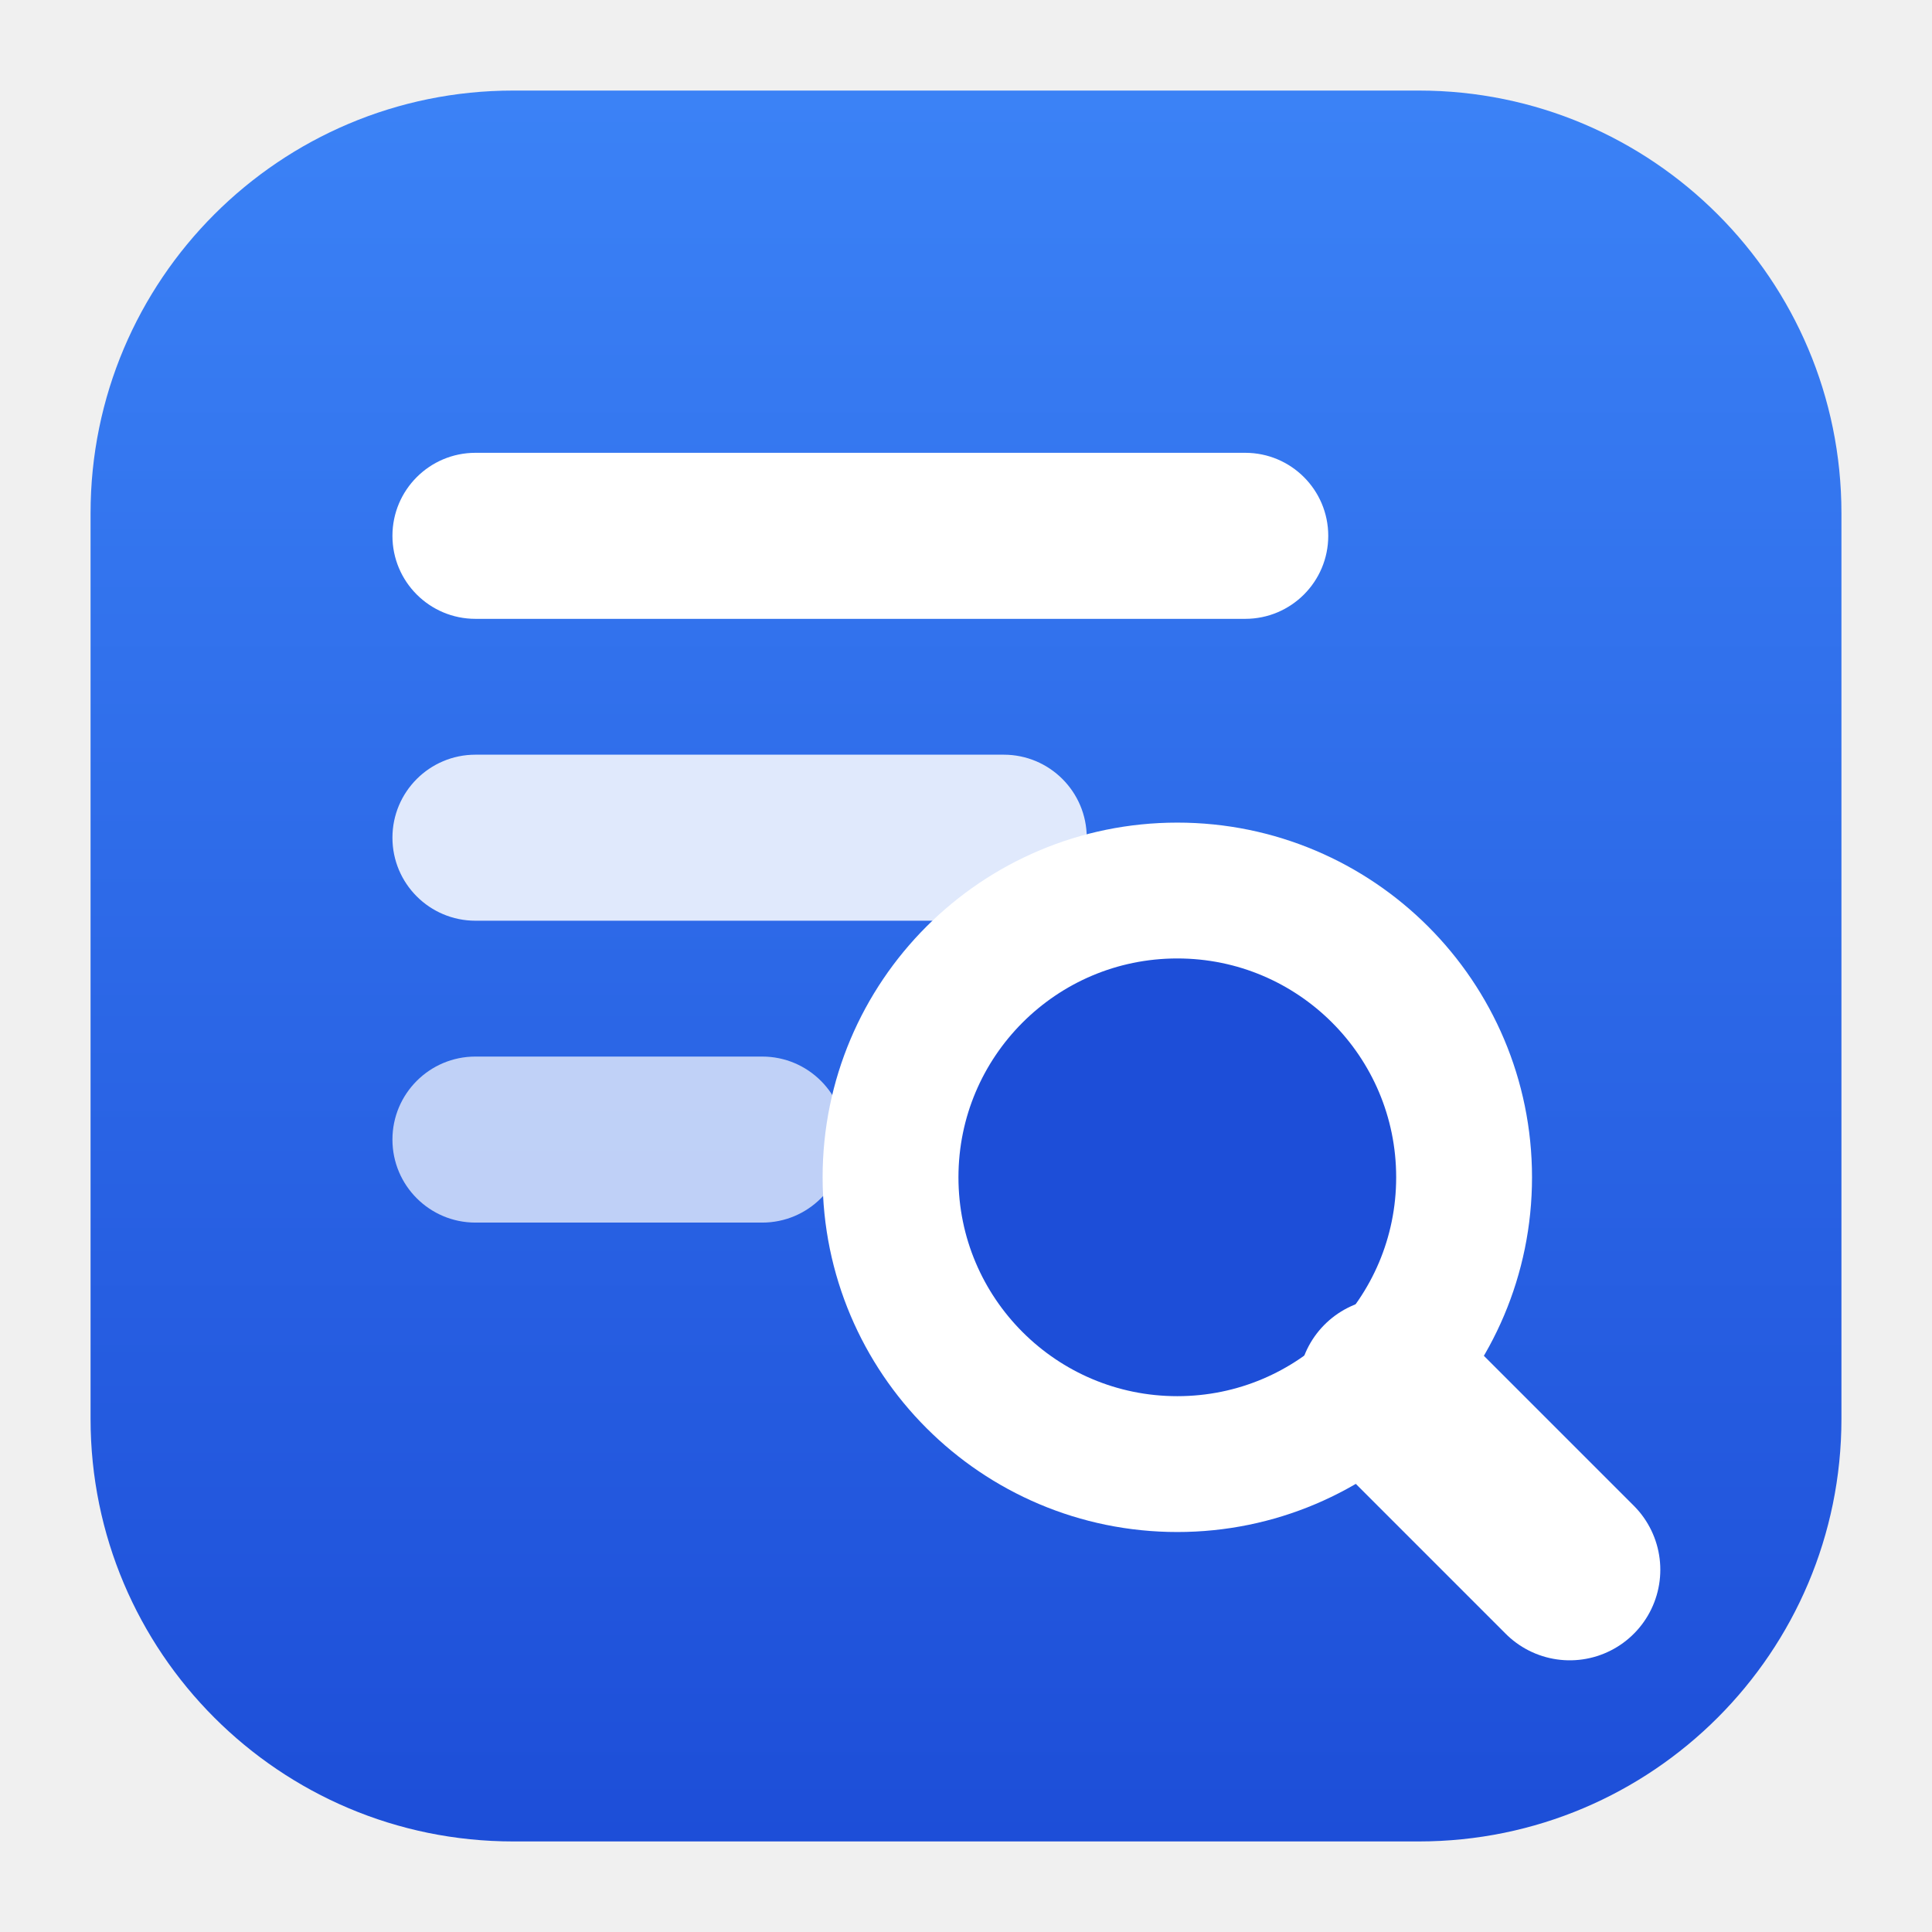
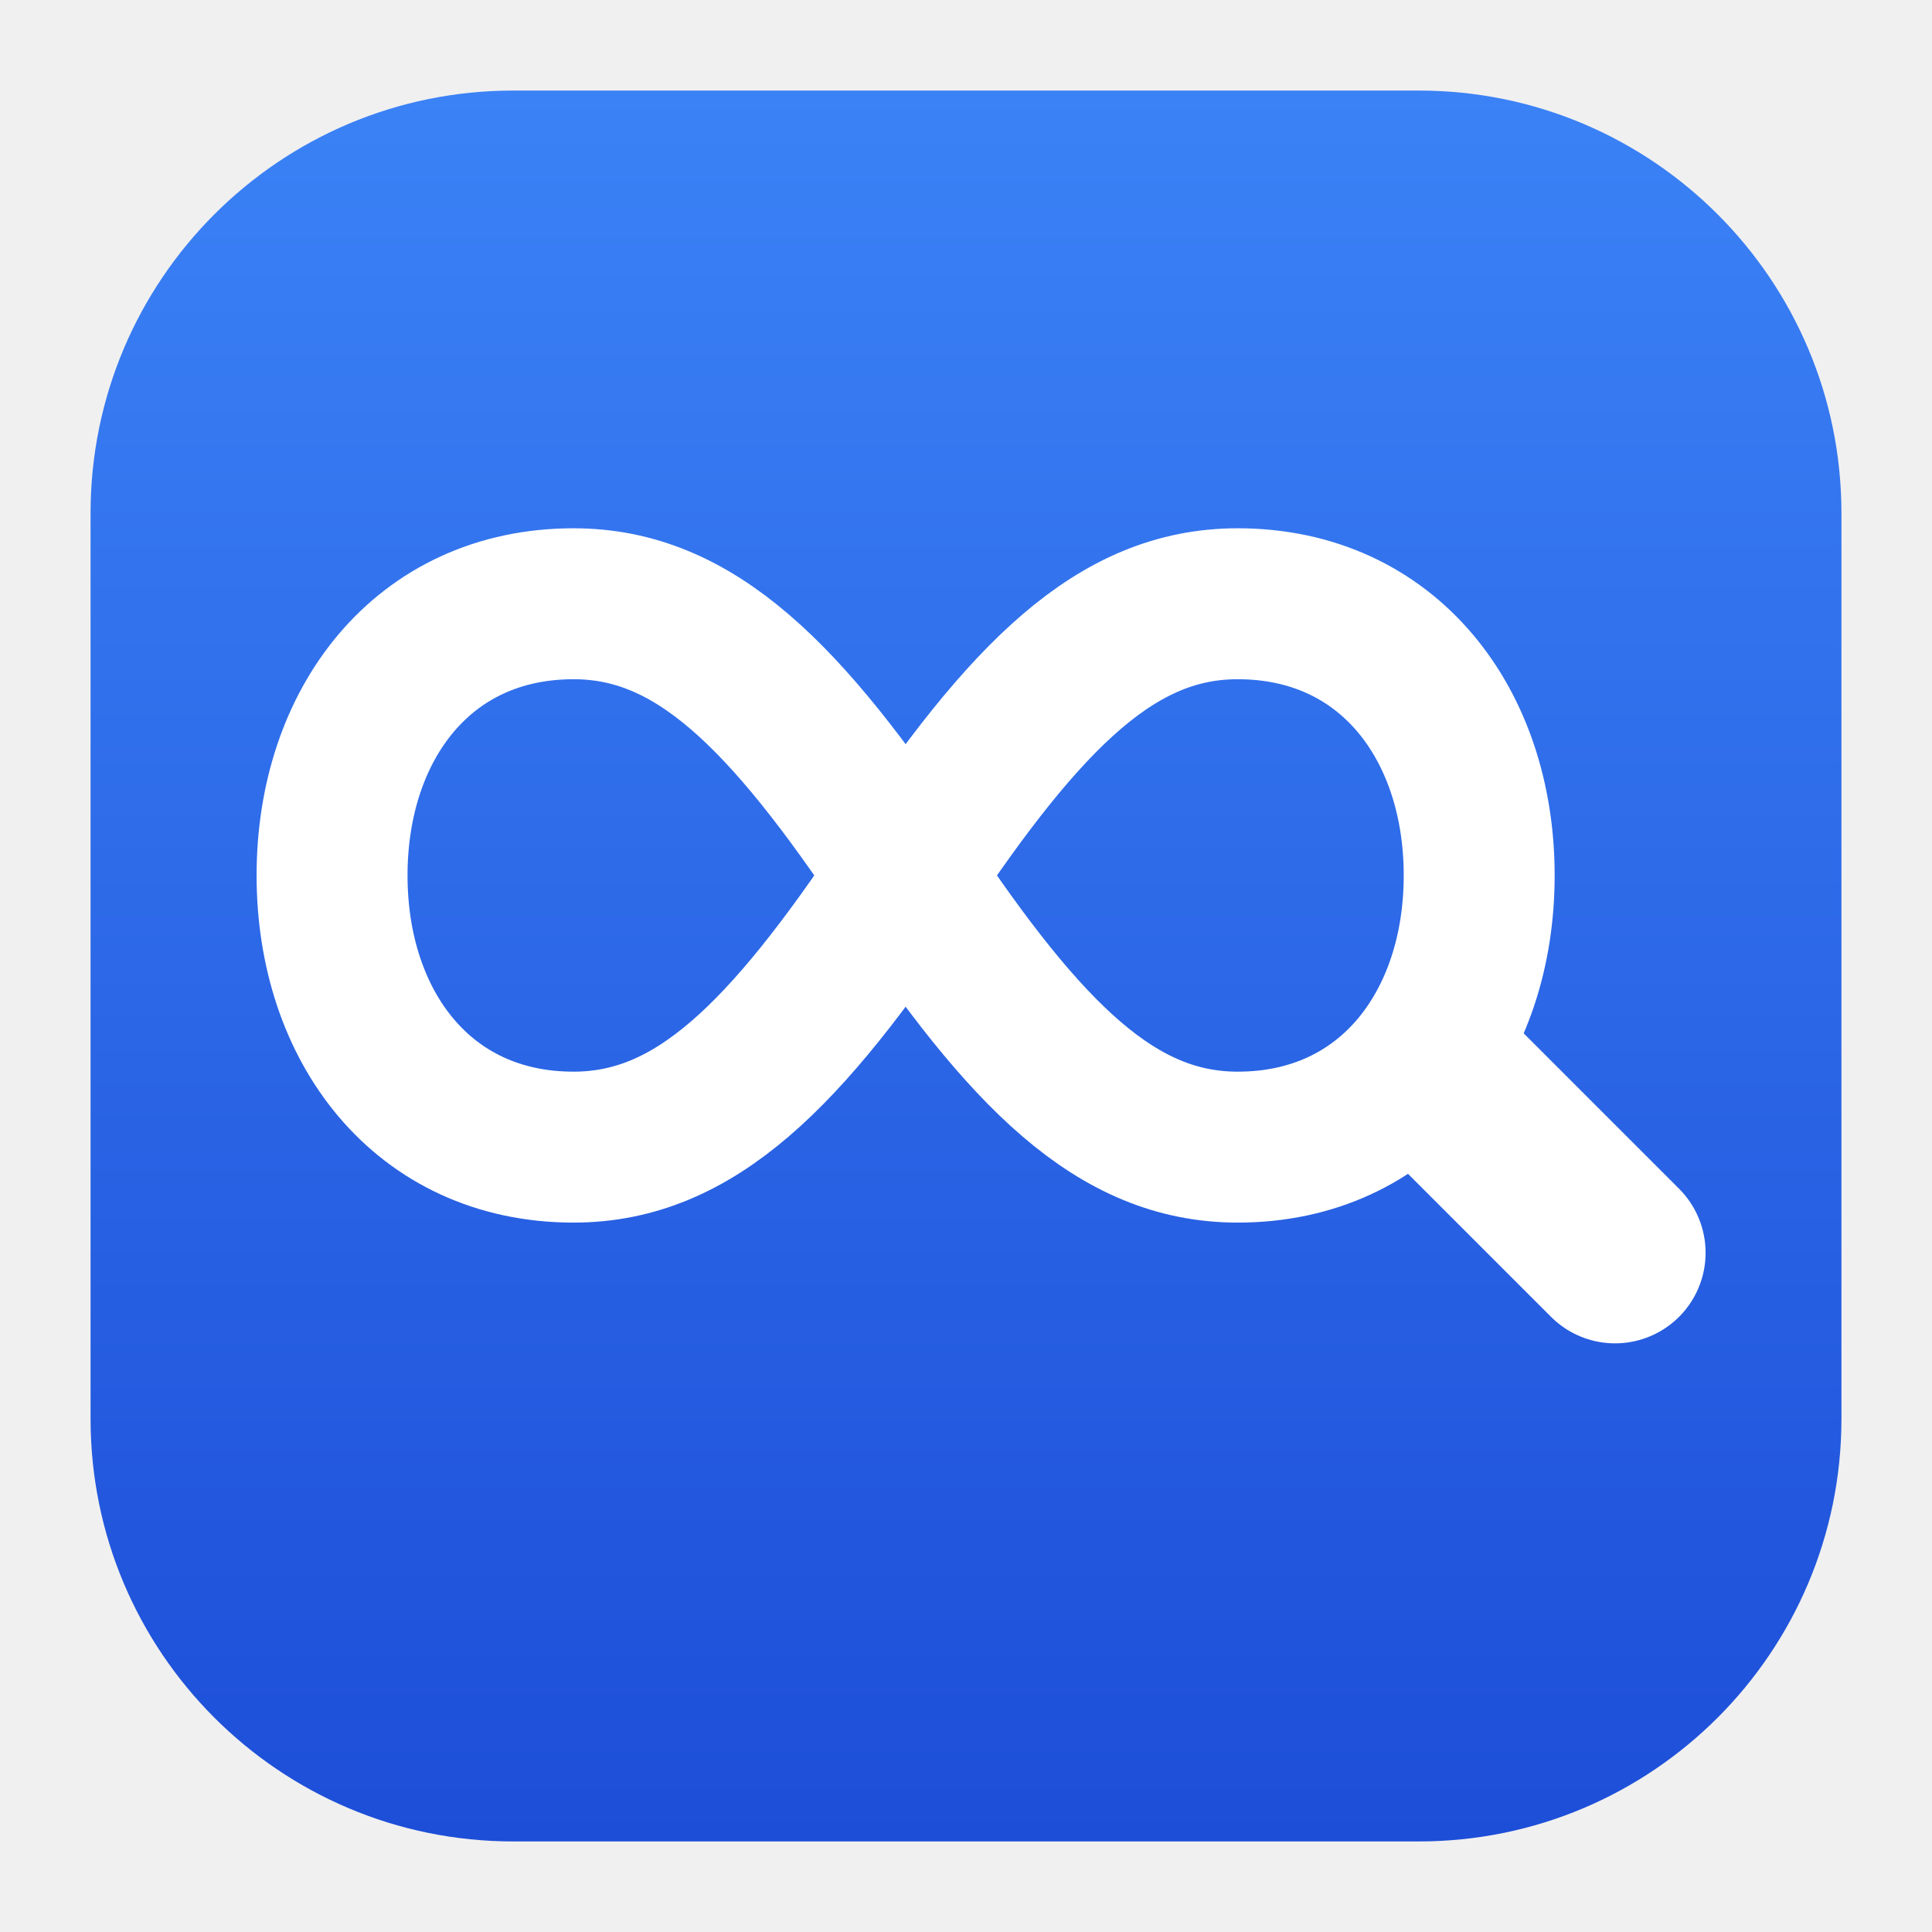
<svg xmlns="http://www.w3.org/2000/svg" viewBox="0 0 128 128">
  <defs>
    <linearGradient id="bg" x1="0" y1="0" x2="0" y2="1">
      <stop offset="0" stop-color="#3b82f6" />
      <stop offset="1" stop-color="#1d4ed8" />
    </linearGradient>
  </defs>
  <rect x="6" y="6" width="116" height="116" rx="28" fill="url(#bg)" />
-   <rect x="26" y="30" width="62" height="11" rx="5.5" fill="#fff" />
-   <rect x="26" y="50" width="46" height="11" rx="5.5" fill="#fff" opacity="0.85" />
-   <rect x="26" y="70" width="30" height="11" rx="5.5" fill="#fff" opacity="0.7" />
-   <circle cx="78" cy="78" r="19" fill="#1d4ed8" stroke="#fff" stroke-width="9" />
-   <line x1="92" y1="92" x2="104" y2="104" stroke="#fff" stroke-width="12" stroke-linecap="round" />
+   <g transform="translate(-4,-6)">
+     <path d="M64,64 C56,52 50,46 42,46 C32,46 26,54 26,64 C26,74 32,82 42,82 C50,82 56,76 64,64 C72,52 78,46 86,46 C96,46 102,54 102,64 C102,74 96,82 86,82 C78,82 72,76 64,64 Z" fill="none" stroke="#fff" stroke-width="10" stroke-linejoin="round" />
+     <line x1="99" y1="77" x2="111" y2="89" stroke="#fff" stroke-width="12" stroke-linecap="round" />
+   </g>
</svg>
